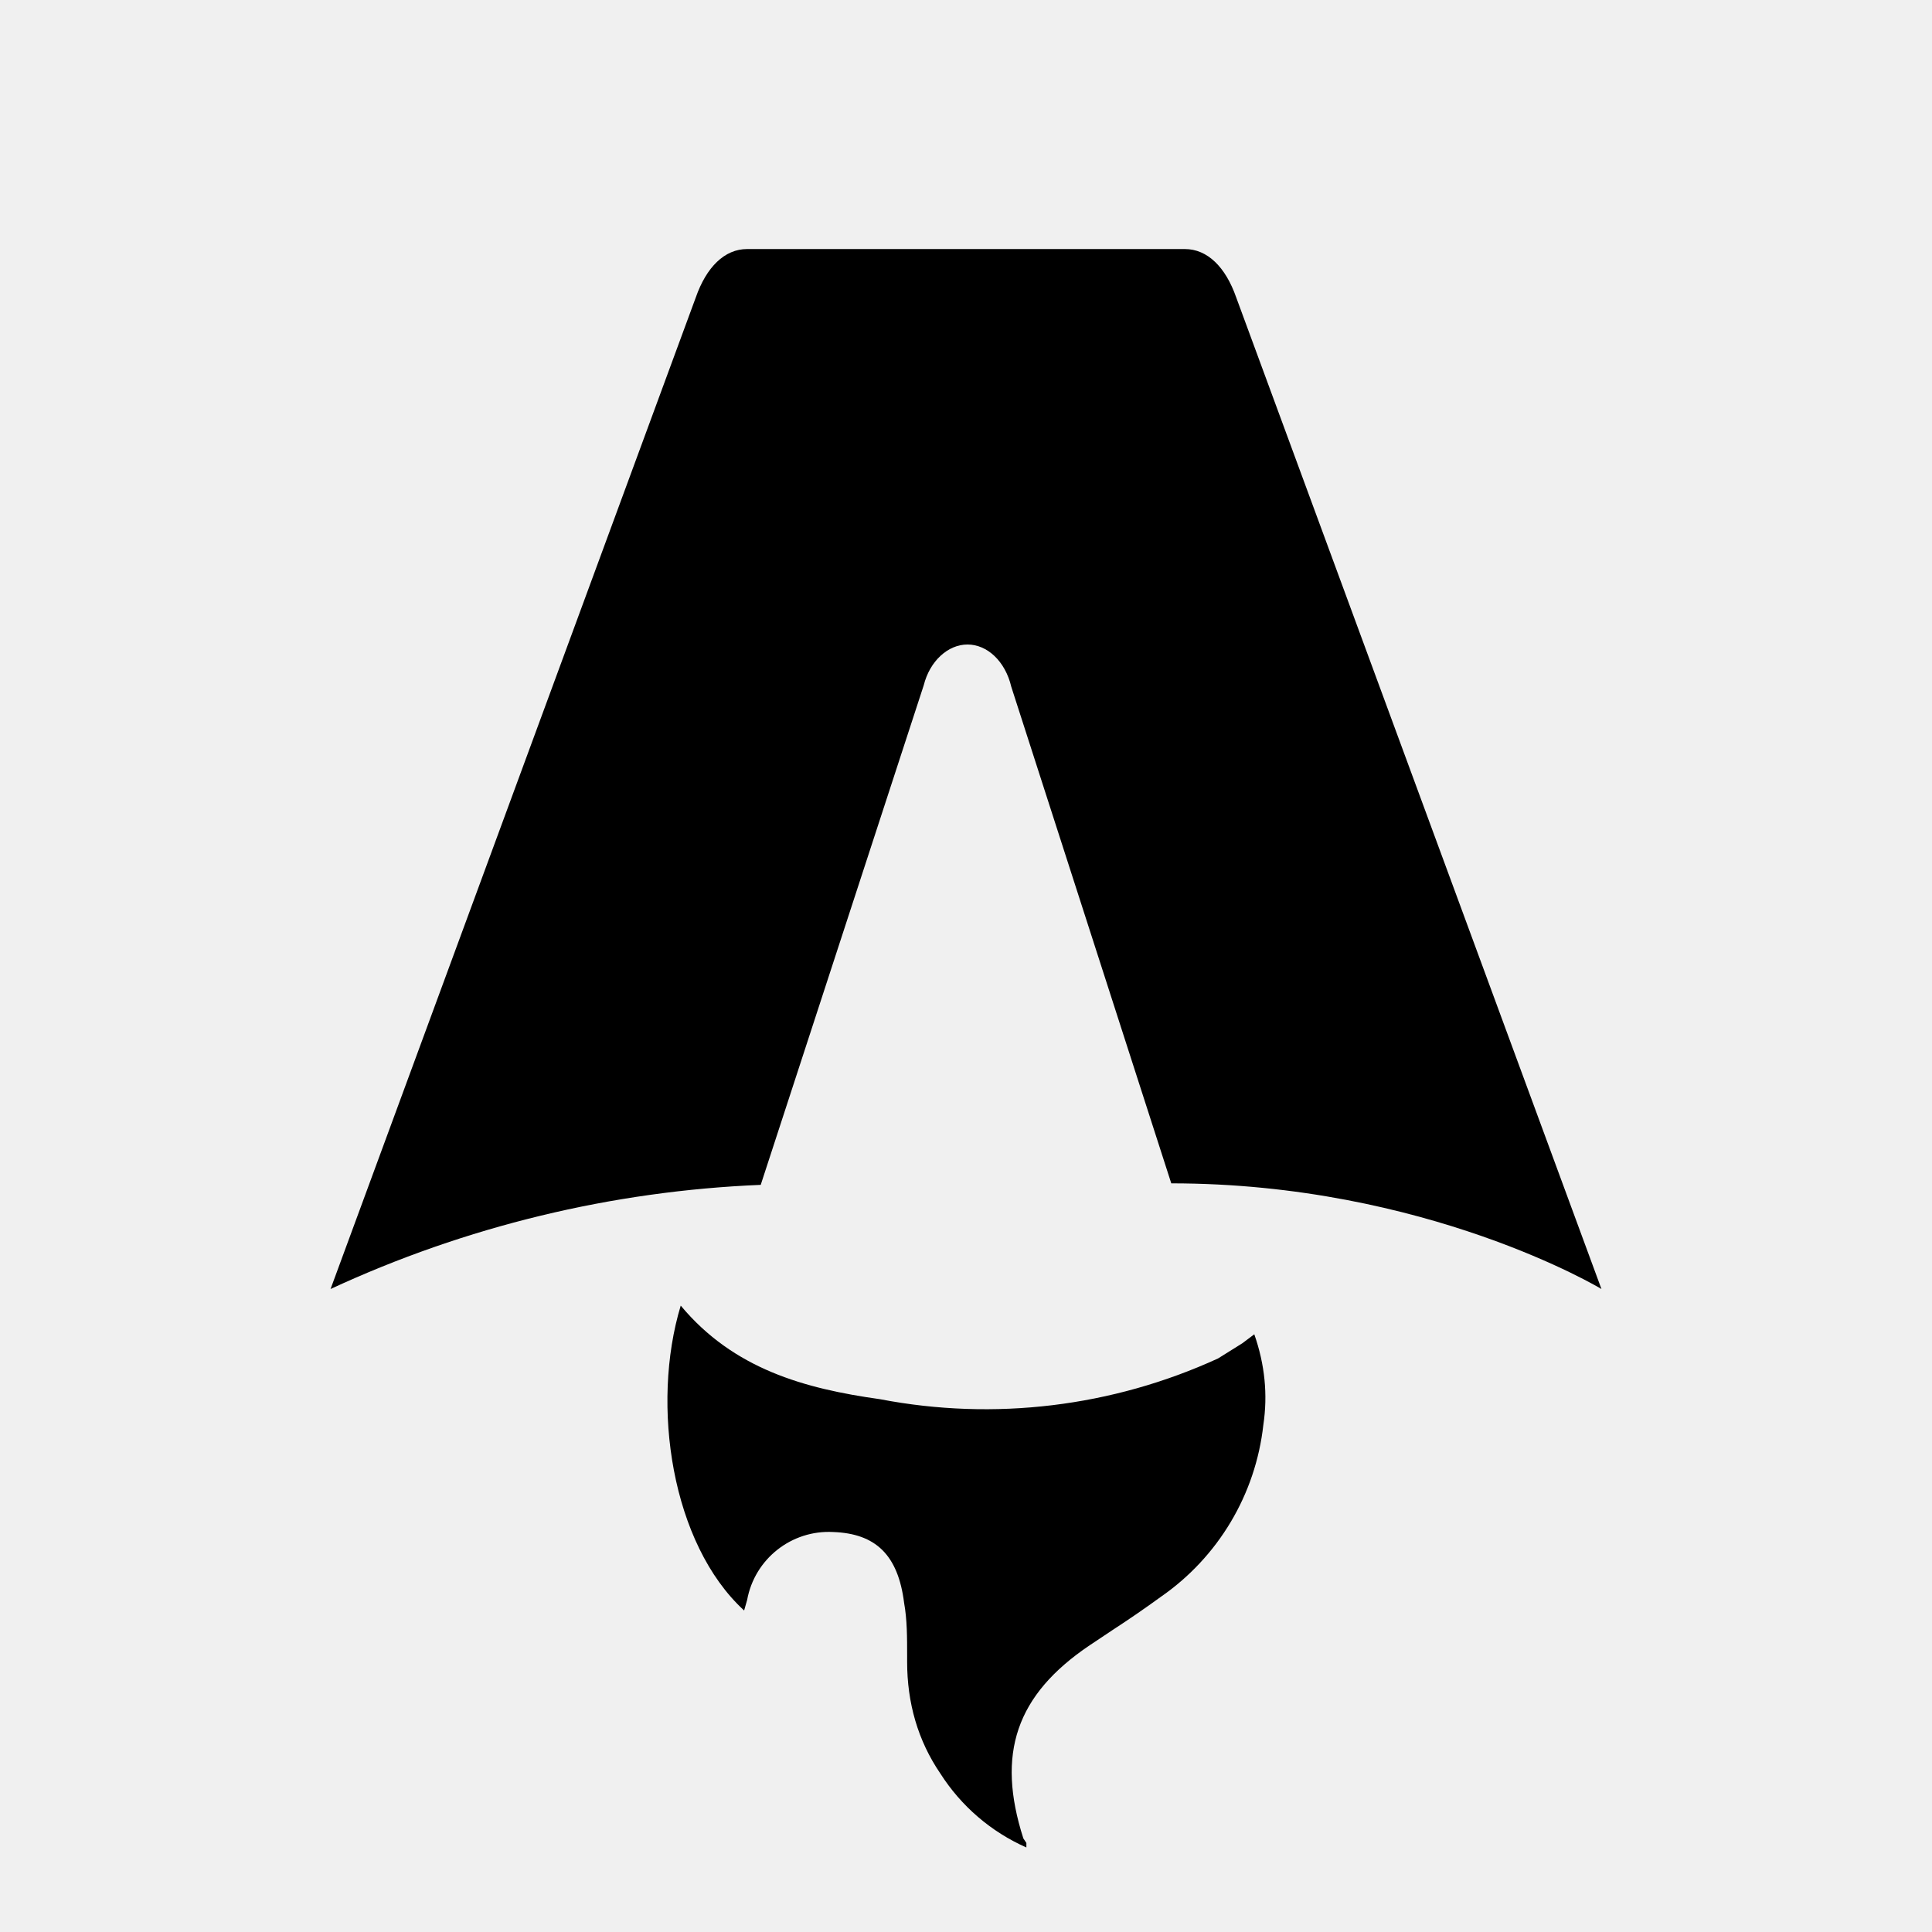
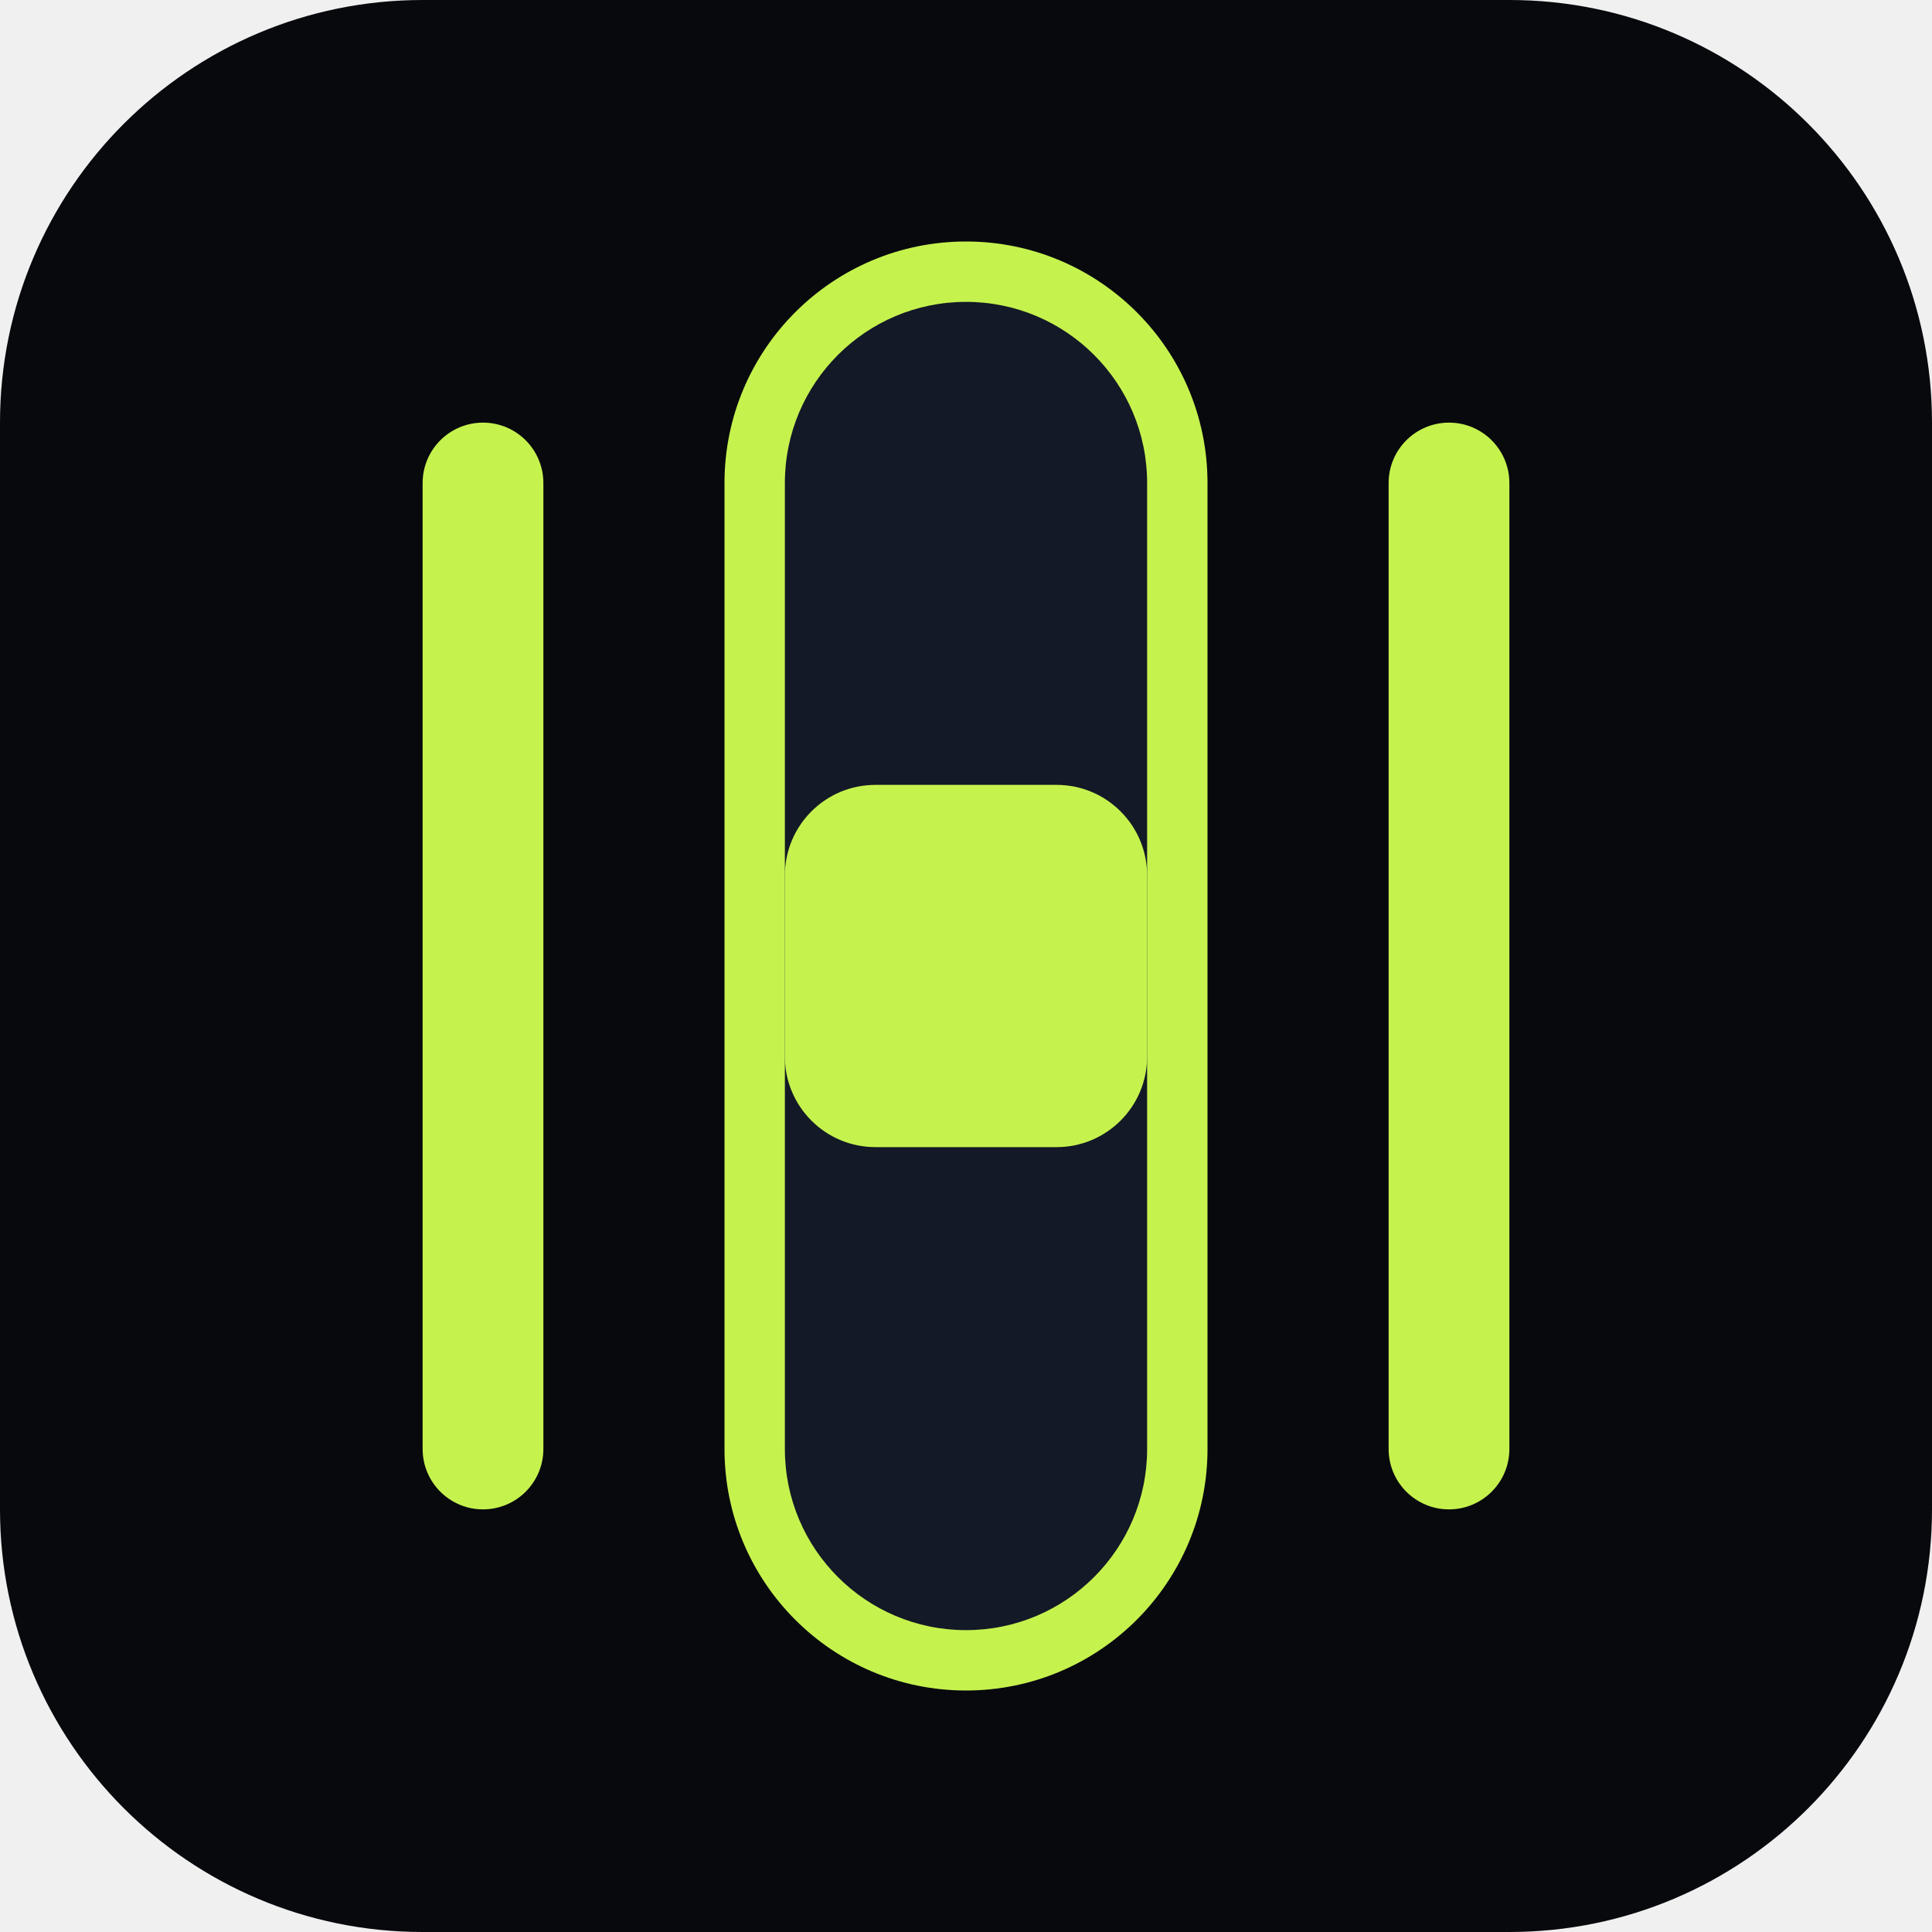
- <svg xmlns="http://www.w3.org/2000/svg" fill="none" viewBox="0 0 128 128">
-   <path d="M50.4 78.5a75.1 75.1 0 0 0-28.5 6.9l24.2-65.7c.7-2 1.9-3.2 3.4-3.2h29c1.5 0 2.7 1.2 3.4 3.2l24.2 65.7s-11.6-7-28.5-7L67 45.5c-.4-1.7-1.6-2.8-2.9-2.8-1.3 0-2.5 1.1-2.9 2.7L50.4 78.5Zm-1.1 28.2Zm-4.2-20.2c-2 6.6-.6 15.8 4.2 20.2a17.5 17.5 0 0 1 .2-.7 5.5 5.5 0 0 1 5.7-4.5c2.8.1 4.3 1.5 4.7 4.7.2 1.1.2 2.3.2 3.5v.4c0 2.7.7 5.2 2.2 7.4a13 13 0 0 0 5.7 4.9v-.3l-.2-.3c-1.8-5.6-.5-9.5 4.4-12.8l1.5-1a73 73 0 0 0 3.2-2.2 16 16 0 0 0 6.8-11.4c.3-2 .1-4-.6-6l-.8.6-1.6 1a37 37 0 0 1-22.4 2.7c-5-.7-9.7-2-13.2-6.2Z" />
-   <style>
-         path { fill: #000; }
-         @media (prefers-color-scheme: dark) {
-             path { fill: #FFF; }
-         }
-     </style>
+ <svg xmlns="http://www.w3.org/2000/svg" viewBox="0 0 64 64">
+   <rect width="64" height="64" rx="14" fill="#07090d" />
+   <rect x="14" y="14" width="4" height="36" rx="2" fill="#c6f24e" />
+   <rect x="46" y="14" width="4" height="36" rx="2" fill="#c6f24e" />
+   <rect x="24" y="8" width="16" height="48" rx="8" fill="#c6f24e" />
+   <rect x="26" y="10" width="12" height="44" rx="6" fill="#131926" />
+   <rect x="26" y="26" width="12" height="12" rx="3" fill="#c6f24e" />
</svg>
